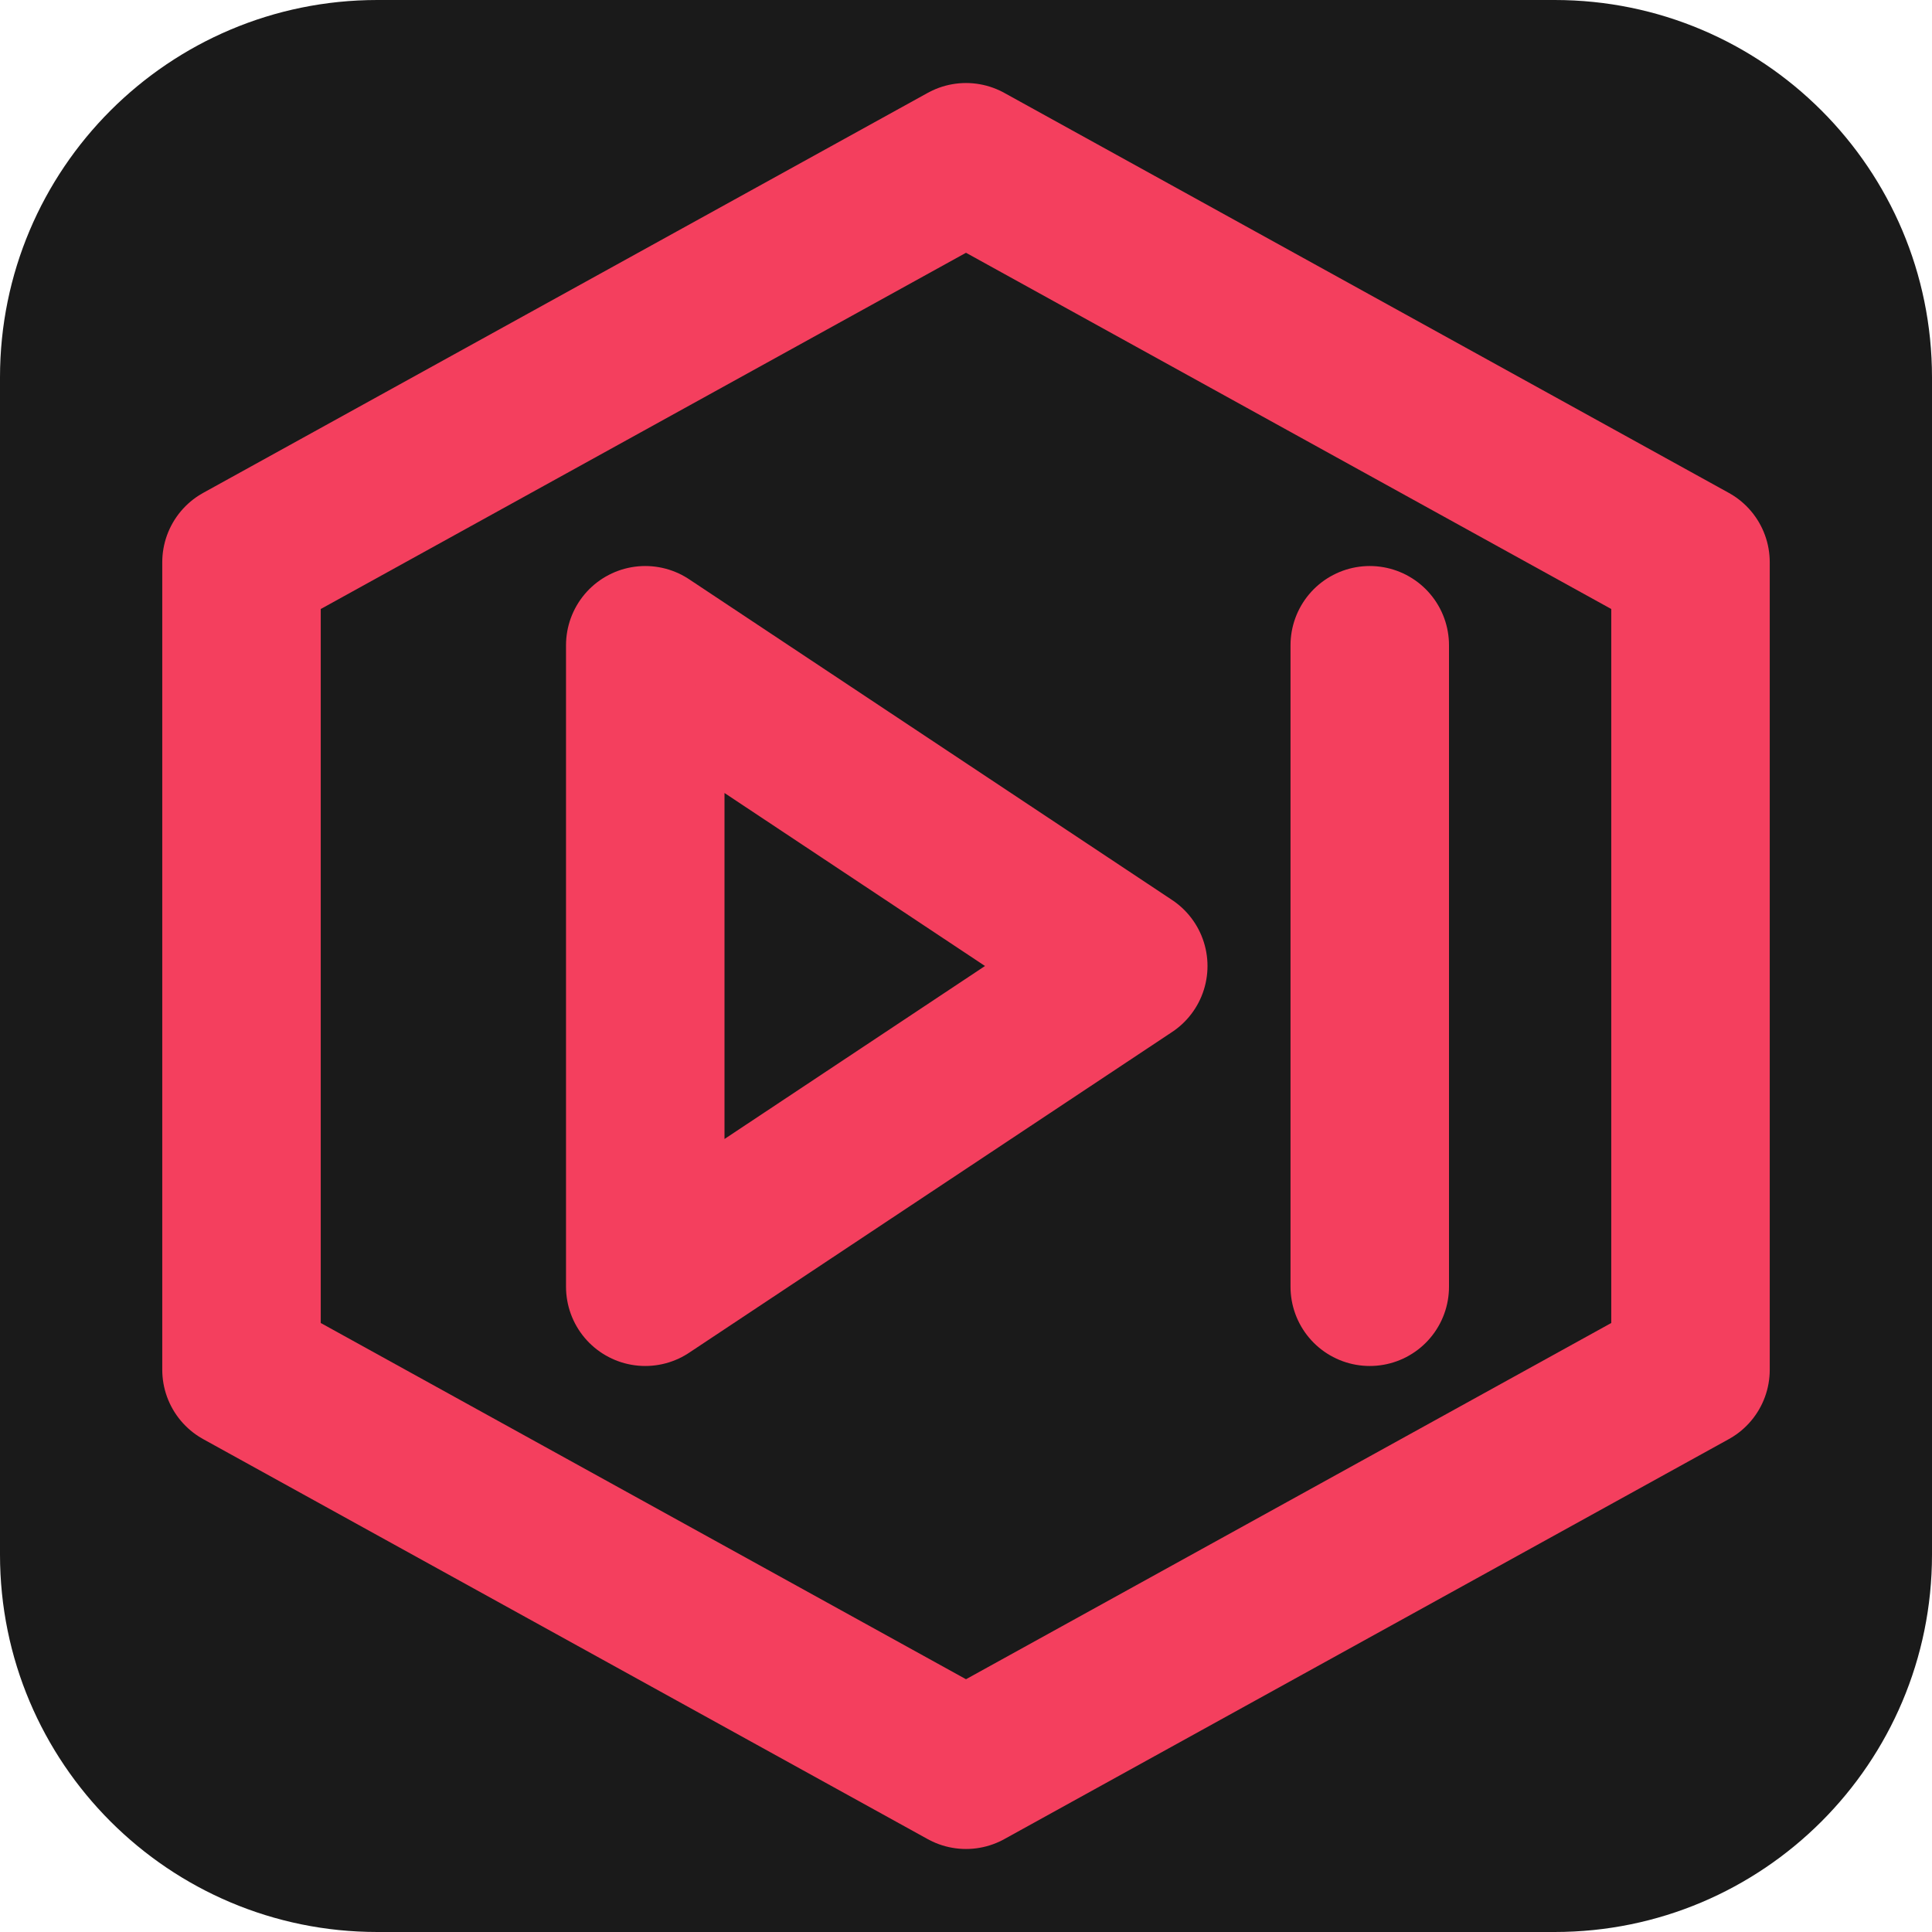
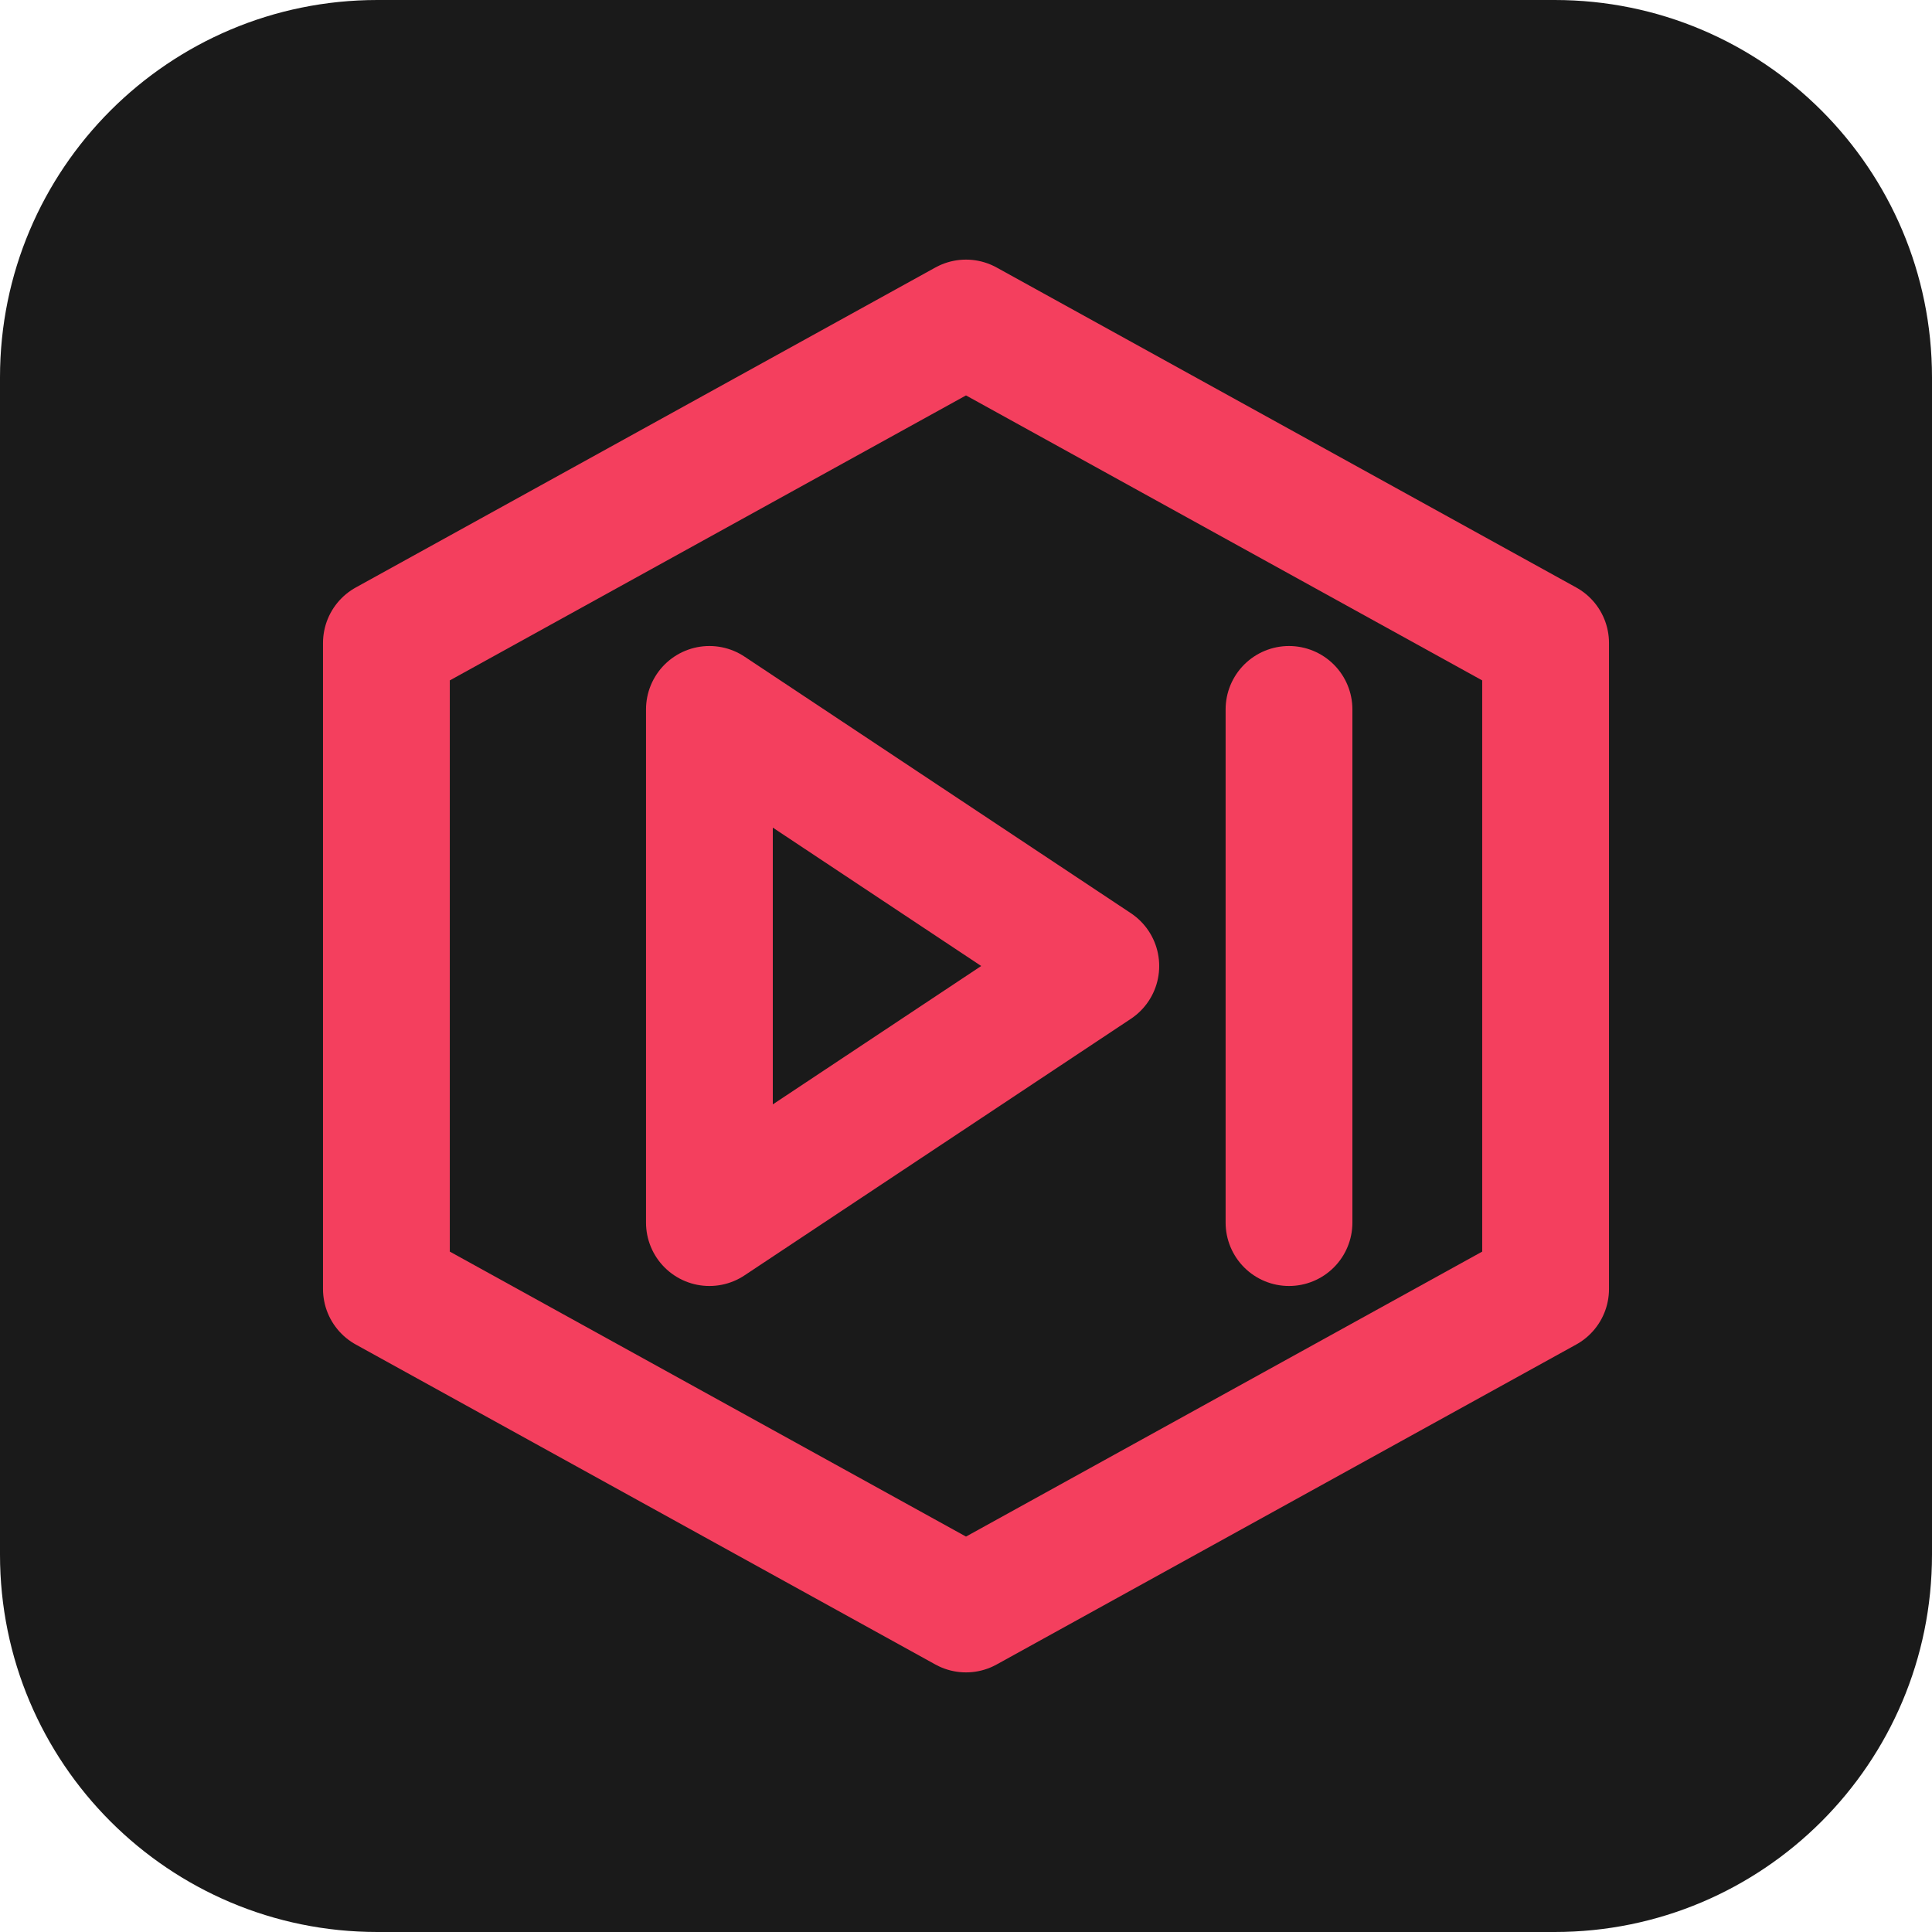
<svg xmlns="http://www.w3.org/2000/svg" viewBox="0 0 512 512">
  <rect width="512" height="512" rx="100" fill="#1a1a1a" />
-   <path d="M256 43L448 149V363L256 469L64 363V149L256 43Z" fill="none" stroke="#f43f5e" stroke-width="42" stroke-linecap="round" stroke-linejoin="round" />
-   <path d="M171 171v170l128-85z M363 171v170" fill="none" stroke="#f43f5e" stroke-width="42" stroke-linecap="round" stroke-linejoin="round" />
-   <circle cx="171" cy="171" r="17" fill="#f43f5e" stroke="none" />
-   <circle cx="171" cy="341" r="17" fill="#f43f5e" stroke="none" />
-   <circle cx="299" cy="256" r="17" fill="#f43f5e" stroke="none" />
-   <circle cx="363" cy="171" r="17" fill="#f43f5e" stroke="none" />
-   <circle cx="363" cy="341" r="17" fill="#f43f5e" stroke="none" />
+   <g transform="translate(51.2, 51.2) scale(0.8)">
+     <path d="M256 43L448 149V363L256 469L64 363V149L256 43Z" fill="none" stroke="#f43f5e" stroke-width="42" stroke-linecap="round" stroke-linejoin="round" />
+     <path d="M171 171v170l128-85z M363 171v170" fill="none" stroke="#f43f5e" stroke-width="42" stroke-linecap="round" stroke-linejoin="round" />
+     <circle cx="171" cy="171" r="17" fill="#f43f5e" stroke="none" />
+     <circle cx="171" cy="341" r="17" fill="#f43f5e" stroke="none" />
+     <circle cx="299" cy="256" r="17" fill="#f43f5e" stroke="none" />
+     <circle cx="363" cy="171" r="17" fill="#f43f5e" stroke="none" />
+     <circle cx="363" cy="341" r="17" fill="#f43f5e" stroke="none" />
+   </g>
</svg>
